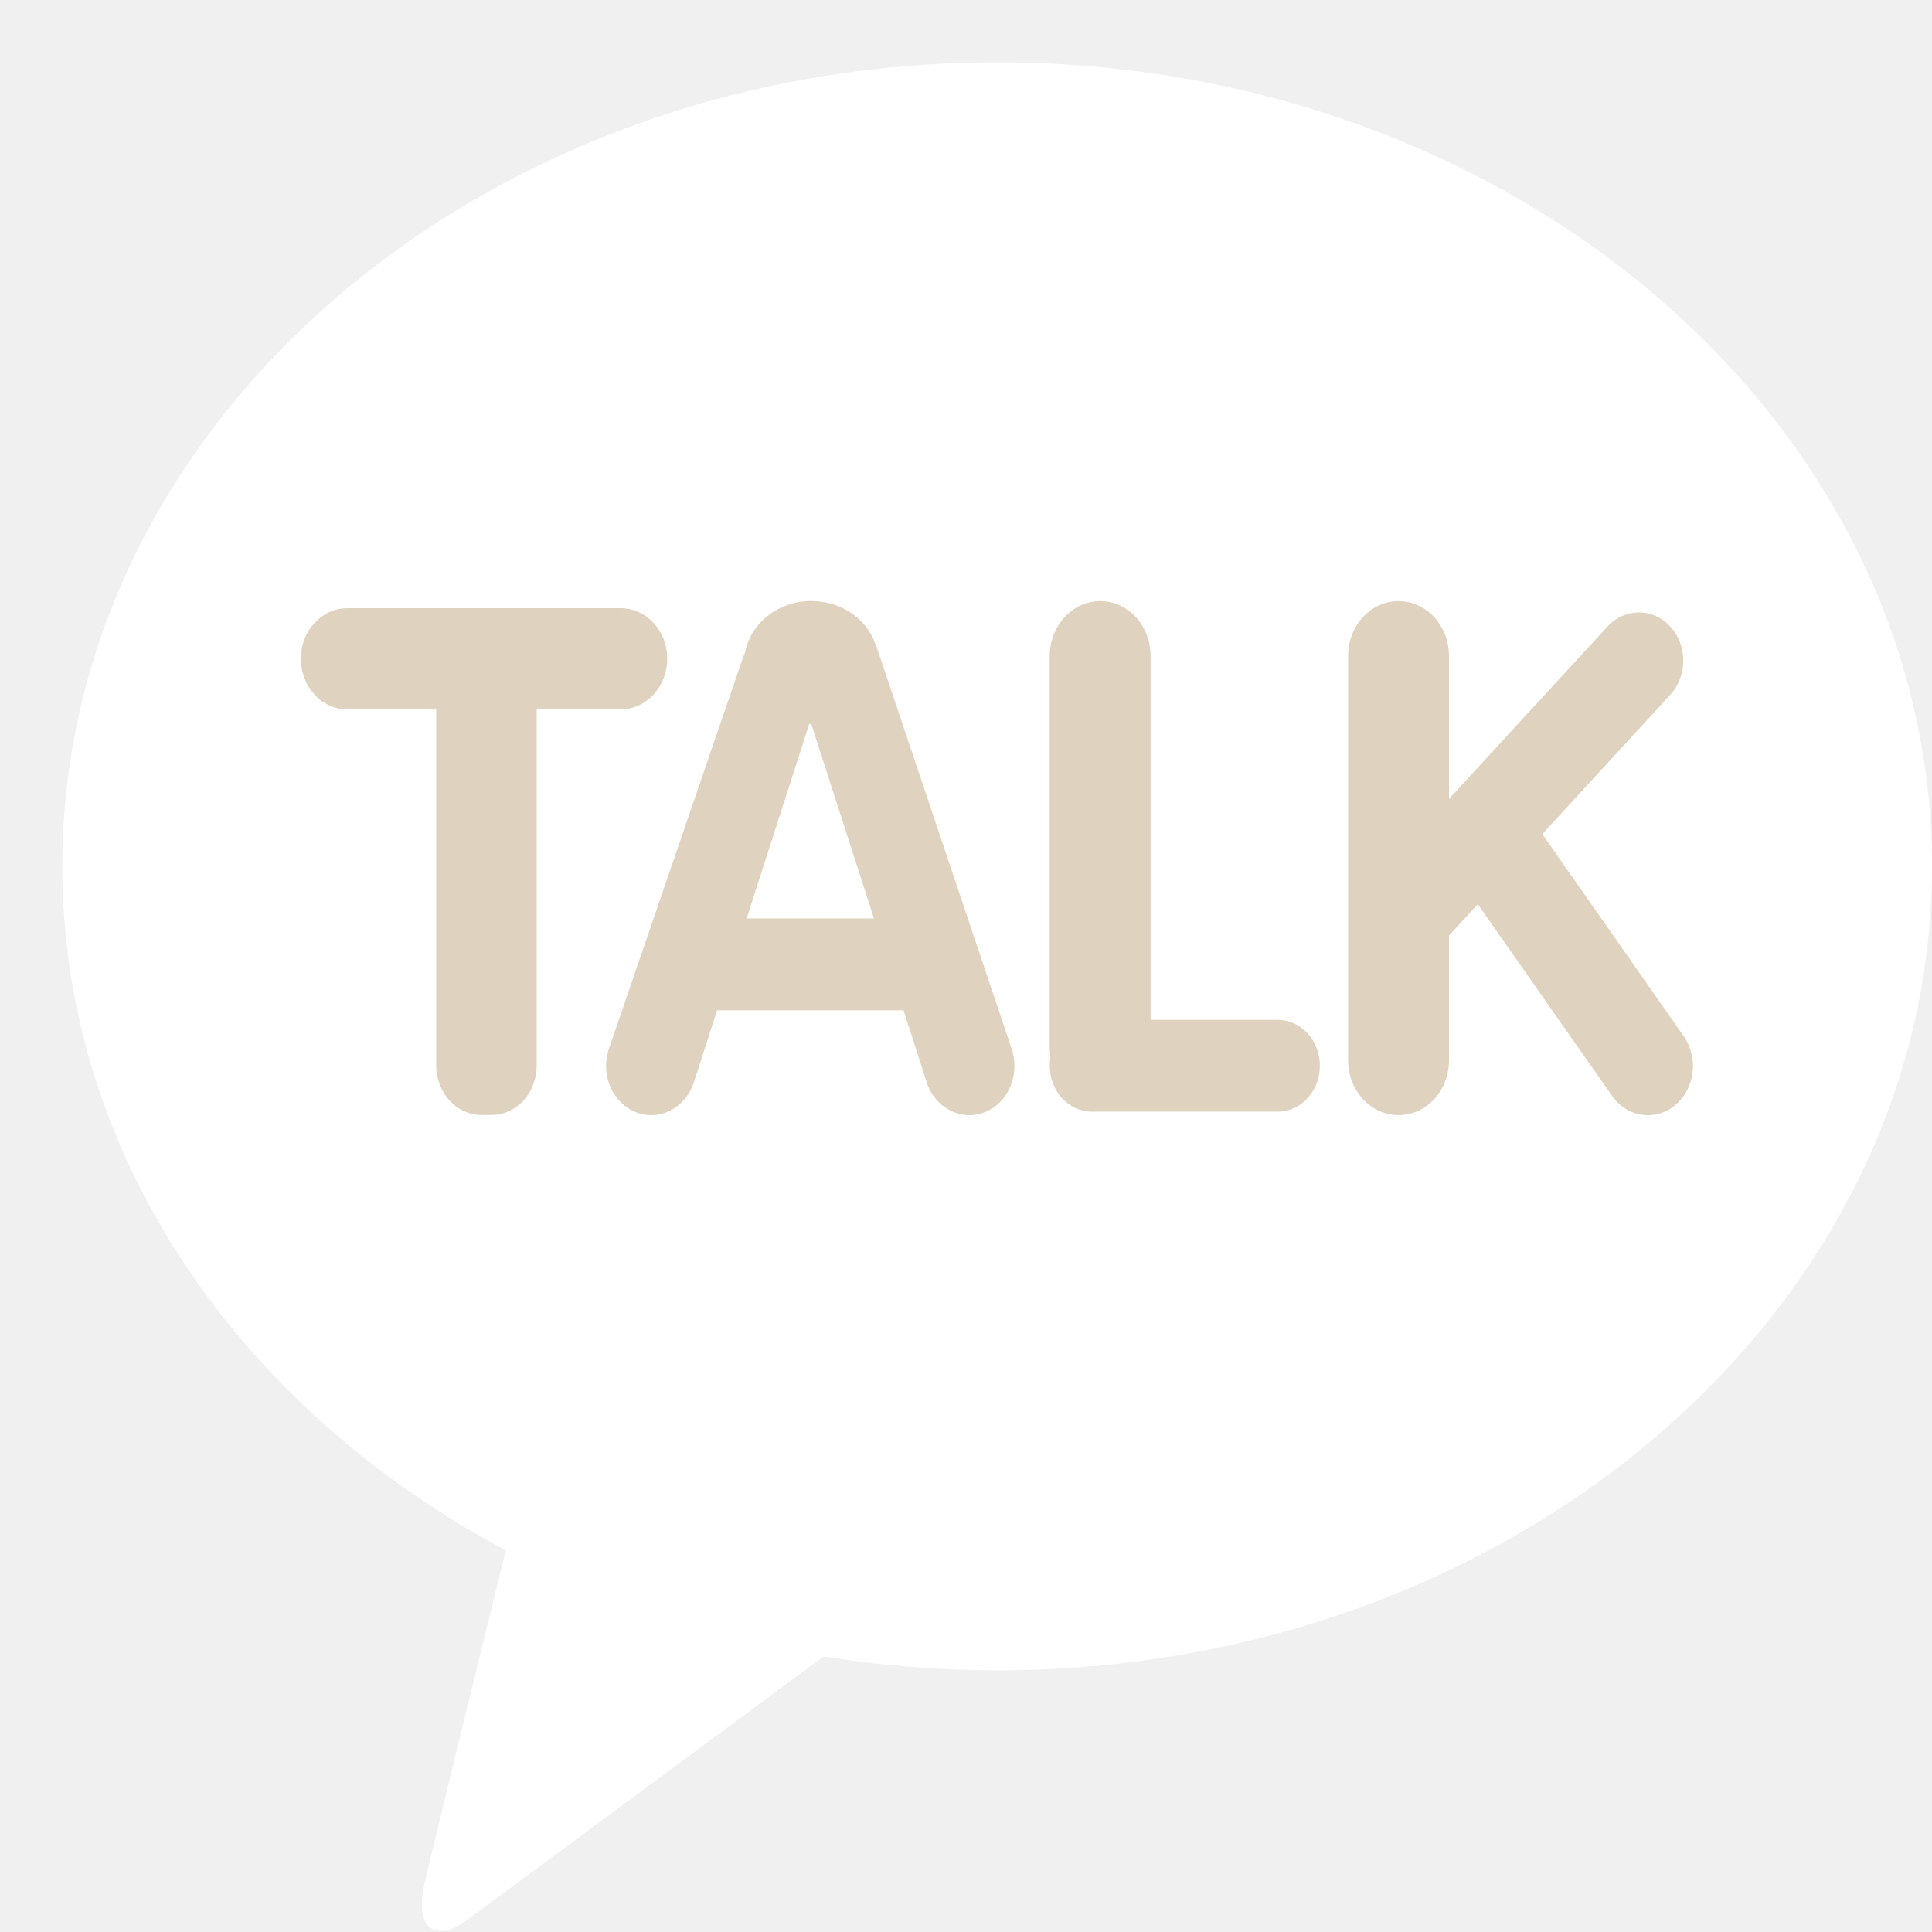
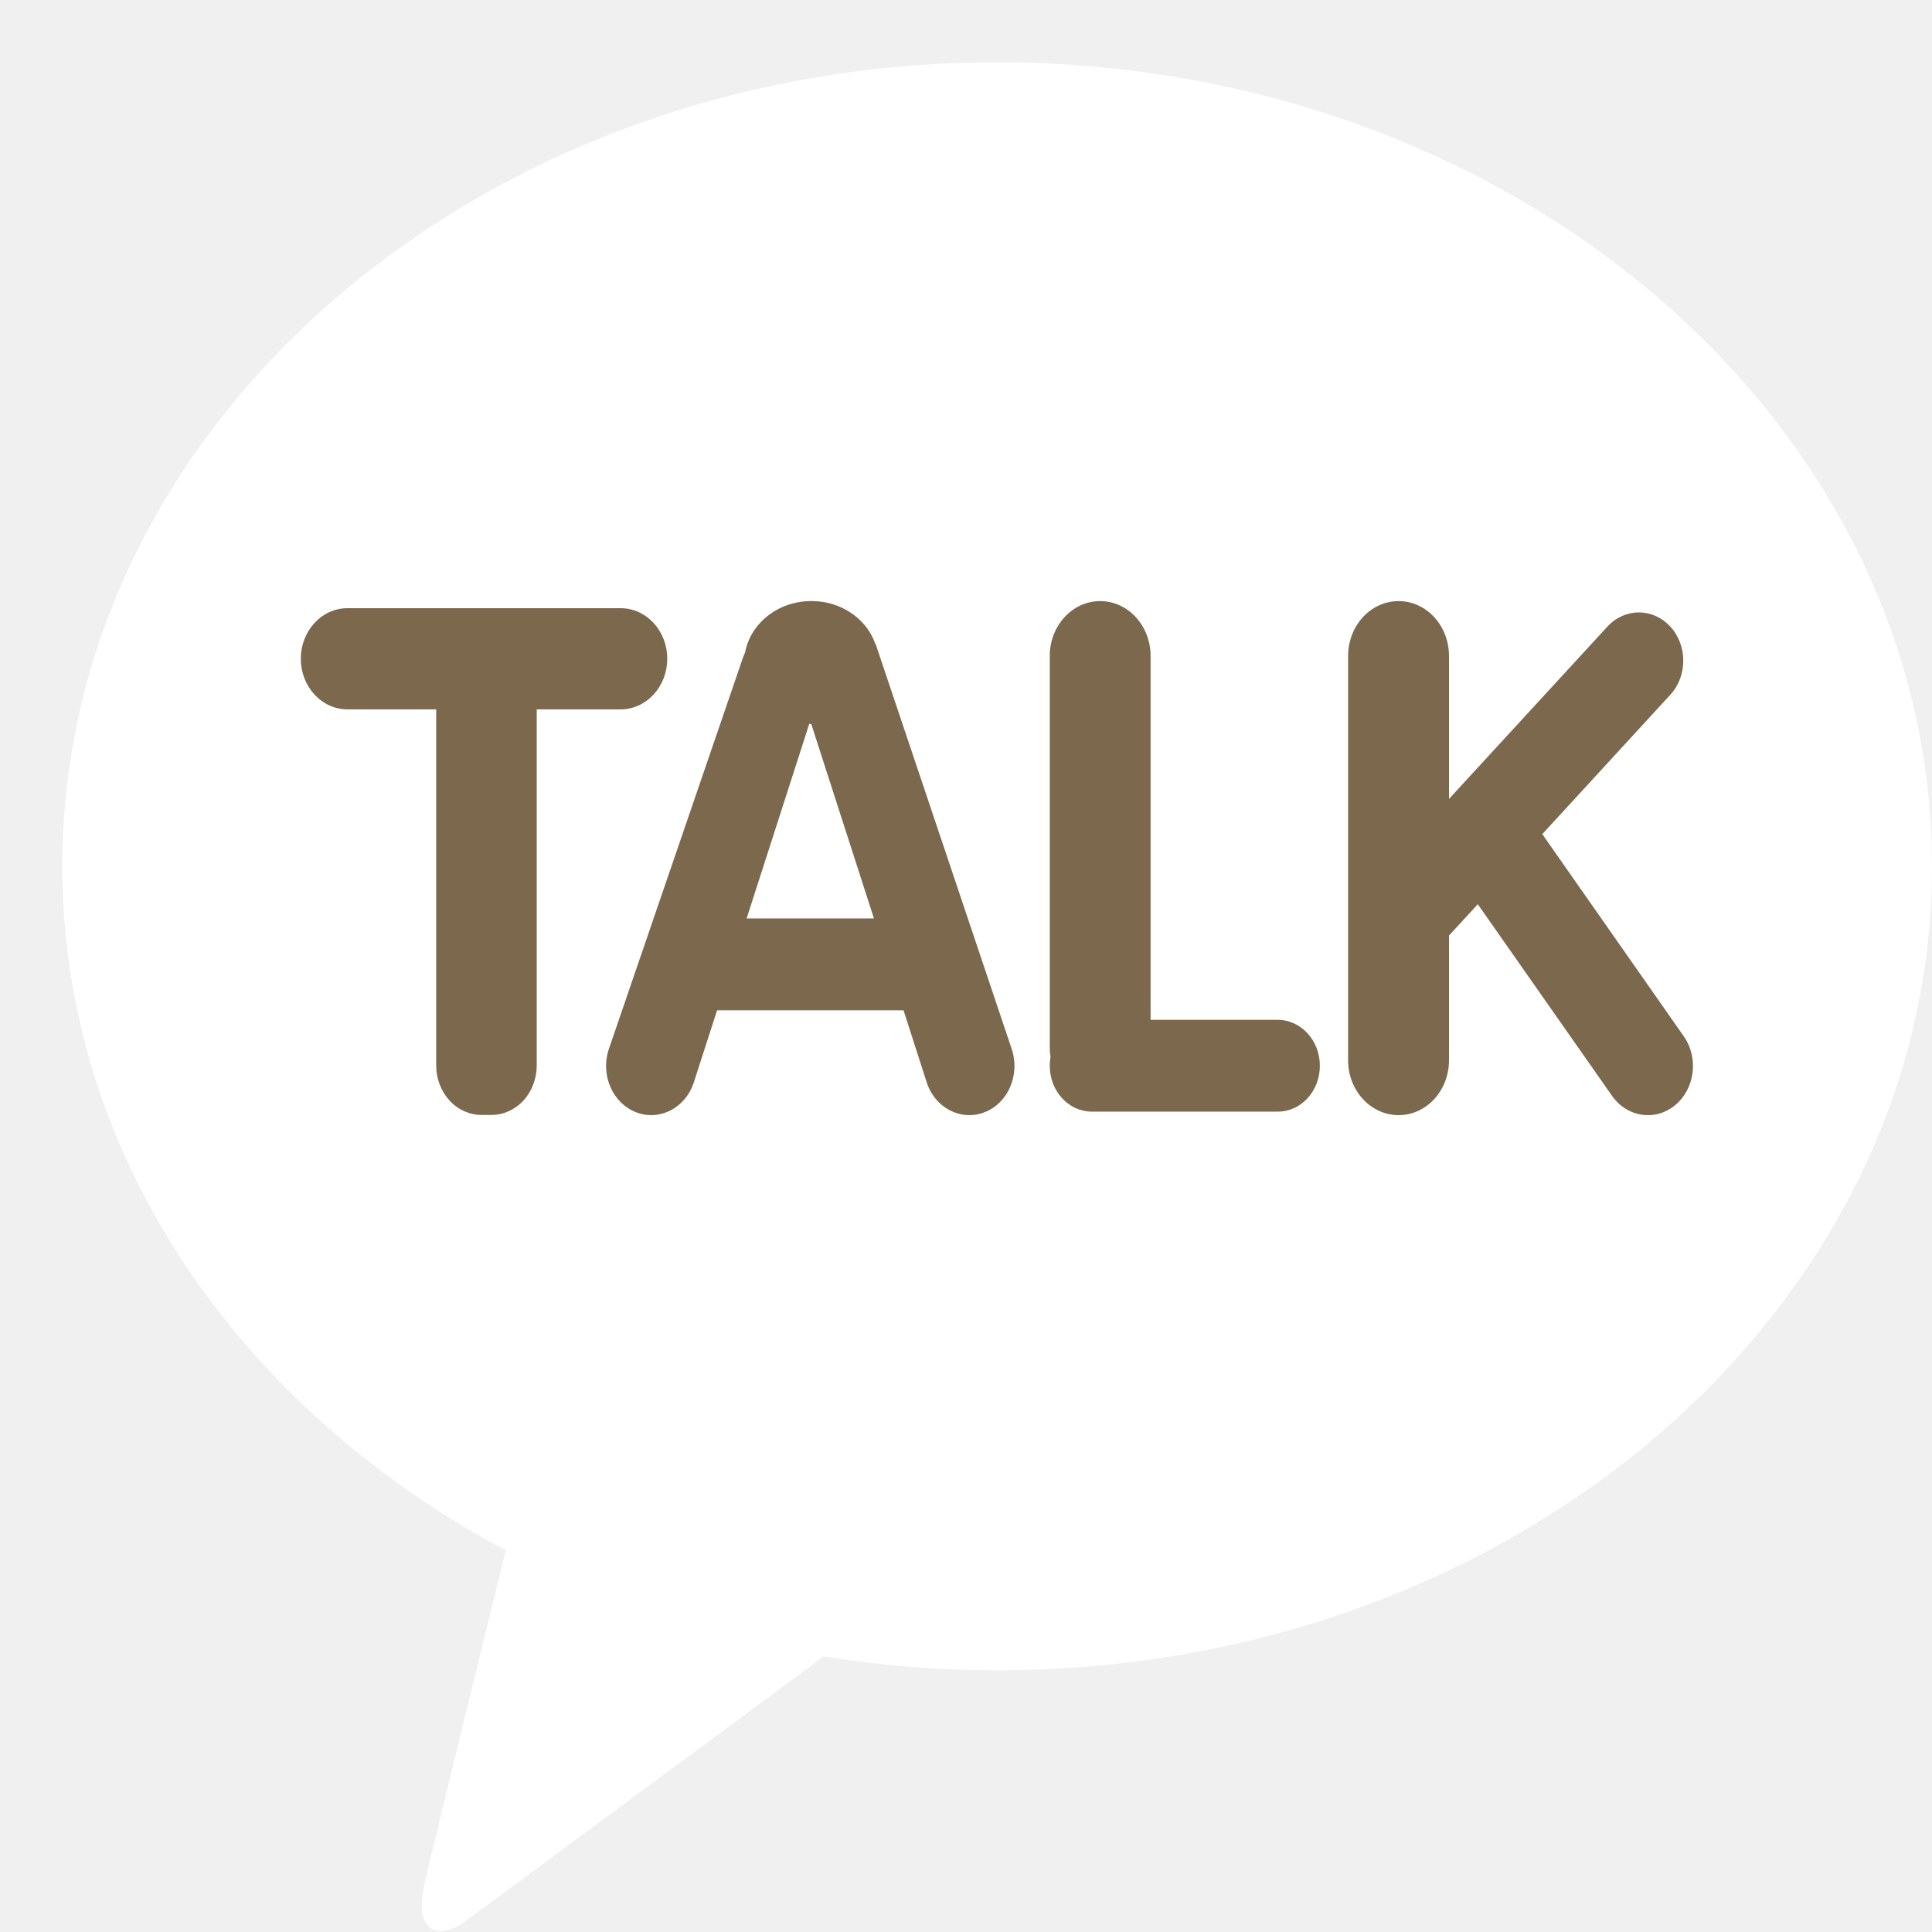
<svg xmlns="http://www.w3.org/2000/svg" width="31" height="31" viewBox="0 0 31 31" fill="none">
  <path d="M16 1C7.716 1 1 6.776 1 13.9C1 18.538 3.846 22.602 8.116 24.876C7.802 26.151 6.98 29.492 6.815 30.208C6.612 31.095 7.114 31.083 7.443 30.844C7.701 30.657 11.553 27.808 13.216 26.578C14.118 26.724 15.048 26.801 16 26.801C24.284 26.801 31 21.024 31 13.9C31 6.776 24.284 1 16 1Z" fill="white" />
-   <path d="M9.96 9.759H5.573C5.161 9.759 4.827 10.122 4.827 10.57C4.827 11.018 5.161 11.382 5.573 11.382H6.999V17.098C6.999 17.306 7.077 17.511 7.214 17.659C7.347 17.806 7.534 17.89 7.726 17.89H7.886C8.077 17.89 8.263 17.806 8.398 17.659C8.535 17.511 8.612 17.307 8.612 17.098V11.382H9.959C10.372 11.382 10.706 11.018 10.706 10.57C10.707 10.122 10.372 9.759 9.96 9.759Z" fill="#DFD2BF" />
-   <path d="M20.501 16.364H18.462V10.526C18.462 10.039 18.099 9.645 17.653 9.645C17.206 9.645 16.844 10.039 16.844 10.526V16.819C16.844 16.868 16.849 16.913 16.856 16.96C16.848 17.006 16.844 17.053 16.844 17.1C16.844 17.508 17.146 17.837 17.52 17.837H20.501C20.877 17.837 21.178 17.508 21.178 17.1C21.178 16.695 20.876 16.364 20.501 16.364Z" fill="#DFD2BF" />
-   <path d="M27.02 16.632L24.747 13.384L26.8 11.149C27.079 10.847 27.079 10.356 26.8 10.053C26.522 9.751 26.072 9.751 25.793 10.053L23.25 12.819V10.526C23.25 10.039 22.888 9.645 22.441 9.645C21.994 9.645 21.631 10.039 21.631 10.526V17.012C21.631 17.499 21.994 17.893 22.441 17.893C22.888 17.893 23.25 17.5 23.25 17.012V15.011L23.712 14.509L25.863 17.579C26.102 17.926 26.556 17.998 26.876 17.735C27.195 17.474 27.26 16.98 27.02 16.632Z" fill="#DFD2BF" />
-   <path d="M16.237 16.842L14.051 10.336C14.051 10.336 14.046 10.331 14.044 10.329C13.905 9.932 13.501 9.644 13.02 9.644C12.486 9.644 12.045 9.999 11.957 10.463C11.943 10.498 11.928 10.533 11.915 10.57L9.766 16.842C9.633 17.254 9.832 17.704 10.209 17.848C10.586 17.993 11.001 17.776 11.133 17.366L11.506 16.211H14.498L14.869 17.366C15.002 17.776 15.416 17.993 15.794 17.848C16.171 17.705 16.369 17.254 16.237 16.842ZM11.98 14.737L12.985 11.615C12.997 11.615 13.006 11.619 13.018 11.619L14.023 14.737H11.98Z" fill="#DFD2BF" />
+   <path d="M9.96 9.759H5.573C5.161 9.759 4.827 10.122 4.827 10.57C4.827 11.018 5.161 11.382 5.573 11.382H6.999V17.098C6.999 17.306 7.077 17.511 7.214 17.659C7.347 17.806 7.534 17.89 7.726 17.89H7.886C8.077 17.89 8.263 17.806 8.398 17.659C8.535 17.511 8.612 17.307 8.612 17.098V11.382H9.959C10.372 11.382 10.706 11.018 10.706 10.57C10.707 10.122 10.372 9.759 9.96 9.759Z" fill="#7B684D" />
+   <path d="M20.501 16.364H18.462V10.526C18.462 10.039 18.099 9.645 17.653 9.645C17.206 9.645 16.844 10.039 16.844 10.526V16.819C16.844 16.868 16.849 16.913 16.856 16.96C16.848 17.006 16.844 17.053 16.844 17.1C16.844 17.508 17.146 17.837 17.52 17.837H20.501C20.877 17.837 21.178 17.508 21.178 17.1C21.178 16.695 20.876 16.364 20.501 16.364Z" fill="#7B684D" />
+   <path d="M27.02 16.632L24.747 13.384L26.8 11.149C27.079 10.847 27.079 10.356 26.8 10.053C26.522 9.751 26.072 9.751 25.793 10.053L23.25 12.819V10.526C23.25 10.039 22.888 9.645 22.441 9.645C21.994 9.645 21.631 10.039 21.631 10.526V17.012C21.631 17.499 21.994 17.893 22.441 17.893C22.888 17.893 23.25 17.5 23.25 17.012V15.011L23.712 14.509L25.863 17.579C26.102 17.926 26.556 17.998 26.876 17.735C27.195 17.474 27.26 16.98 27.02 16.632Z" fill="#7B684D" />
+   <path d="M16.237 16.842L14.051 10.336C14.051 10.336 14.046 10.331 14.044 10.329C13.905 9.932 13.501 9.644 13.02 9.644C12.486 9.644 12.045 9.999 11.957 10.463C11.943 10.498 11.928 10.533 11.915 10.57L9.766 16.842C9.633 17.254 9.832 17.704 10.209 17.848C10.586 17.993 11.001 17.776 11.133 17.366L11.506 16.211H14.498L14.869 17.366C15.002 17.776 15.416 17.993 15.794 17.848C16.171 17.705 16.369 17.254 16.237 16.842ZM11.98 14.737L12.985 11.615C12.997 11.615 13.006 11.619 13.018 11.619L14.023 14.737H11.98Z" fill="#7B684D" />
</svg>
